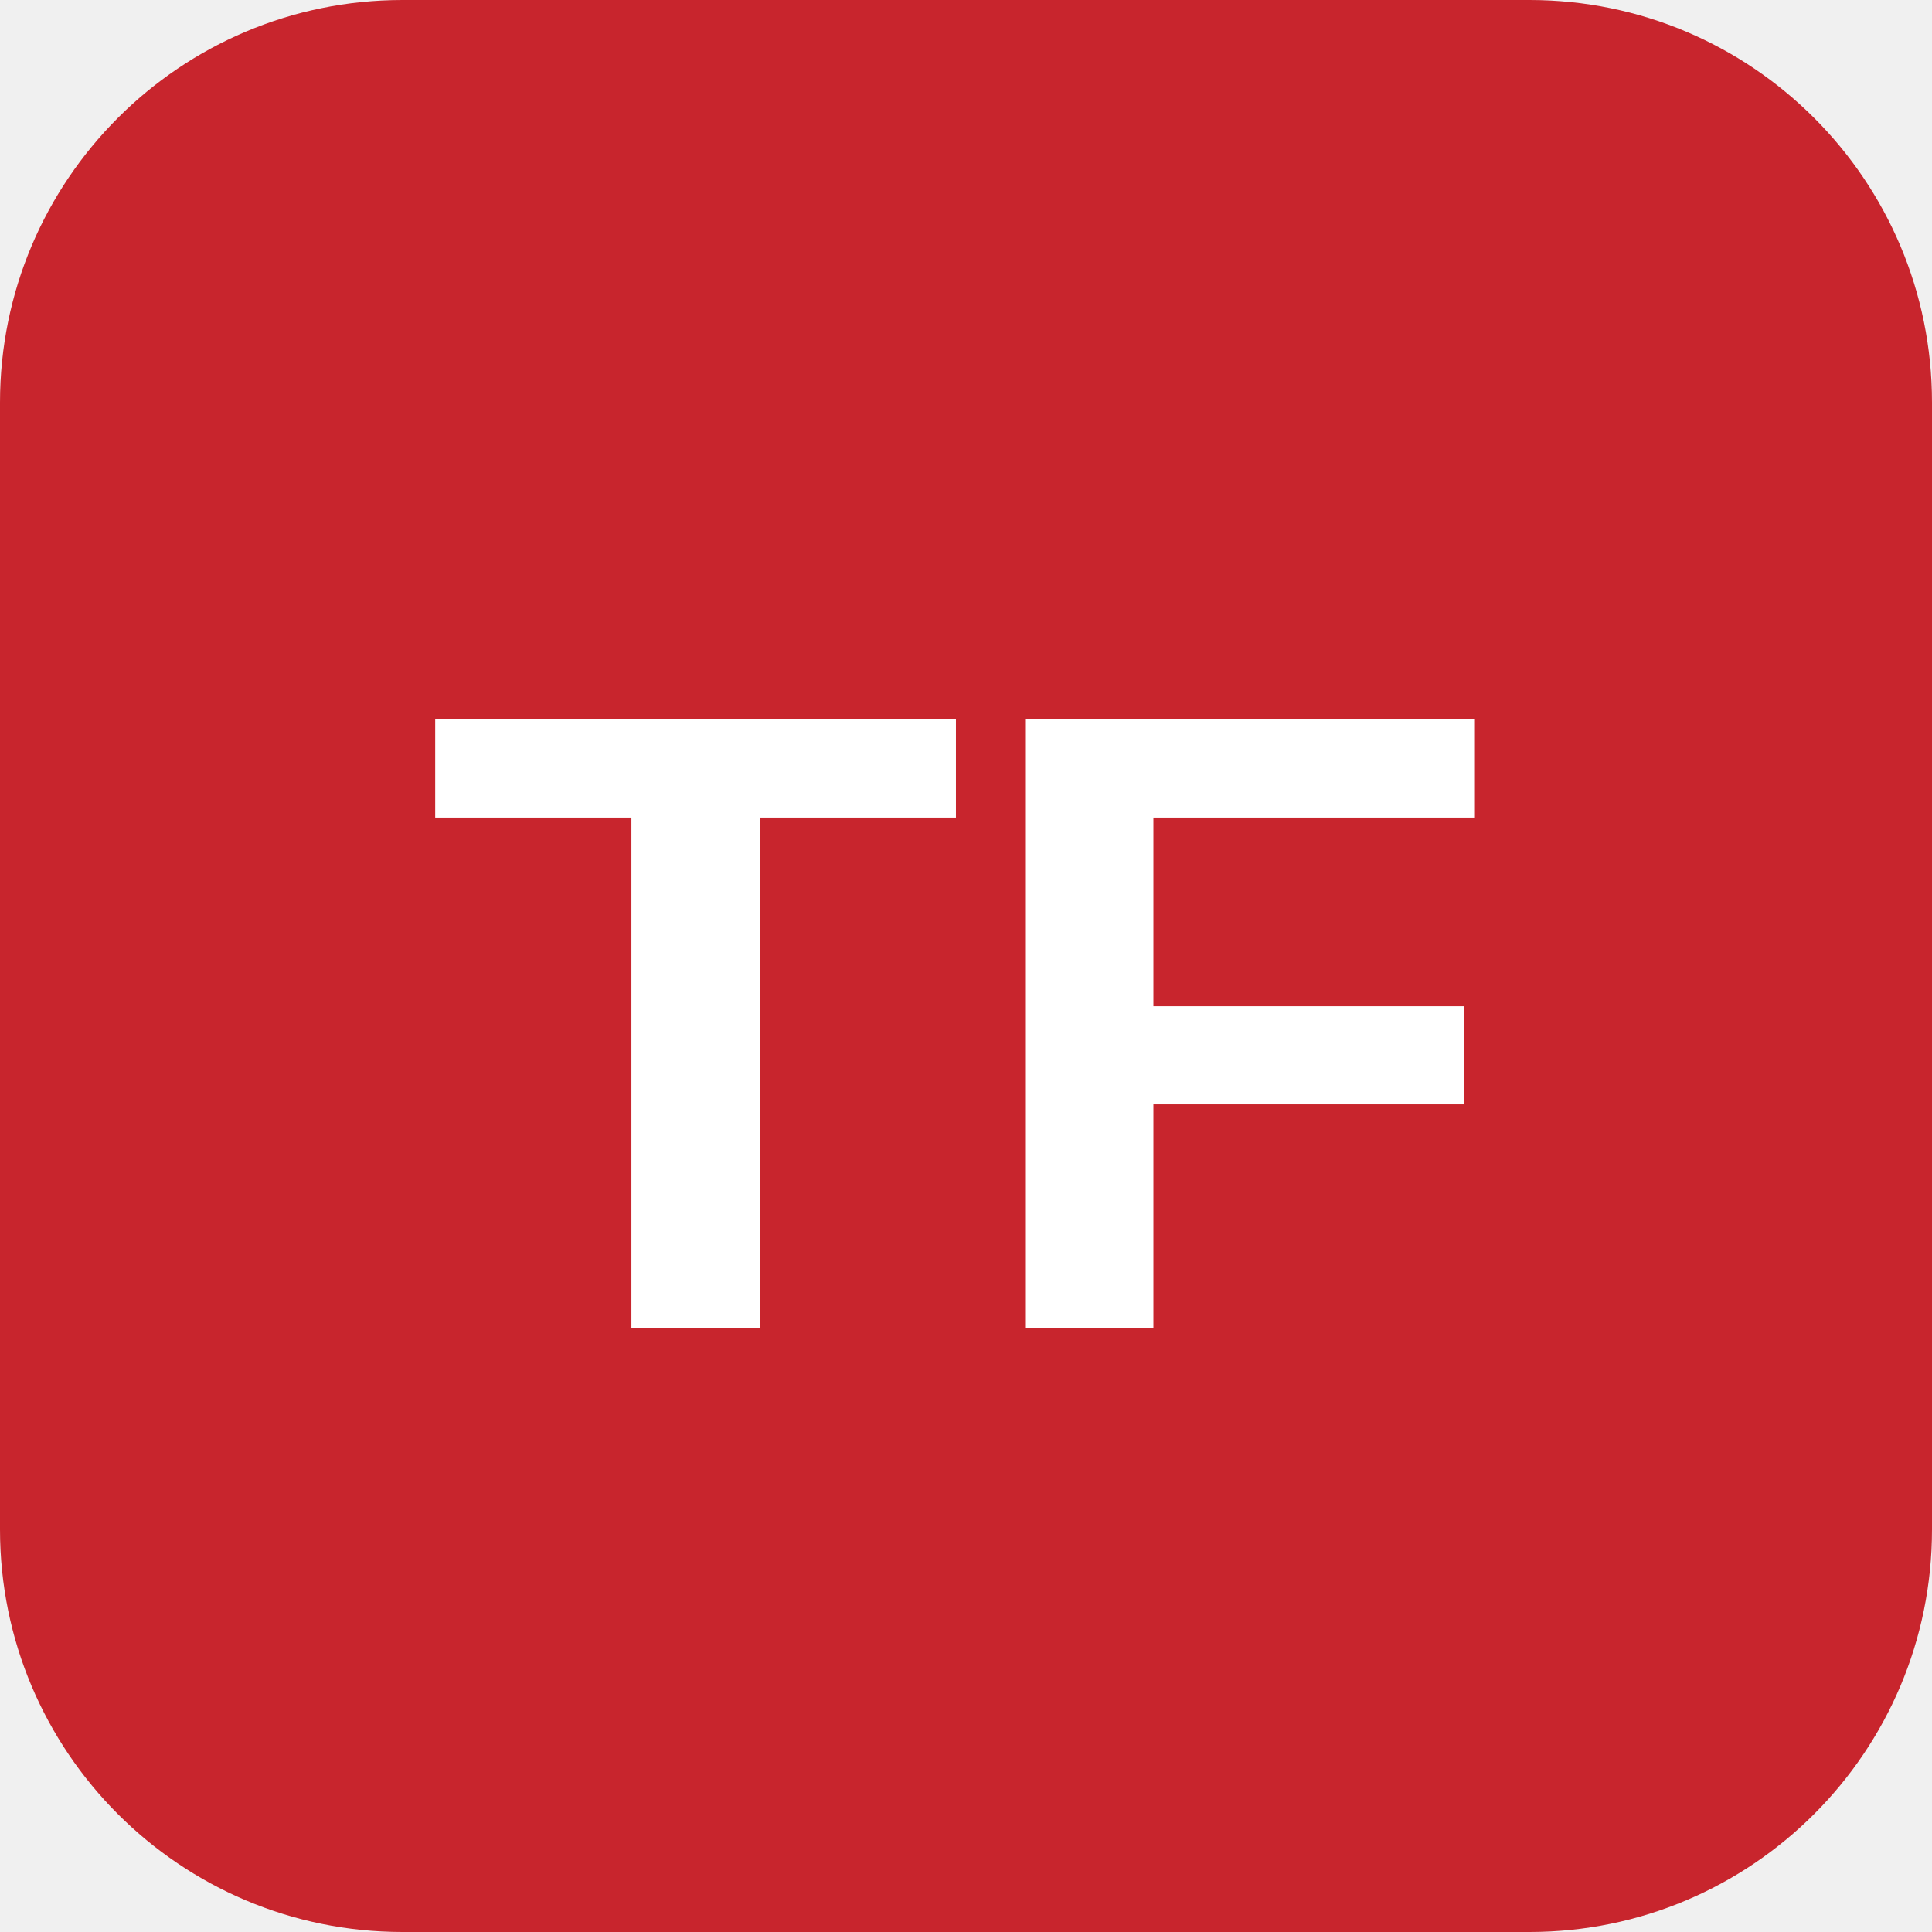
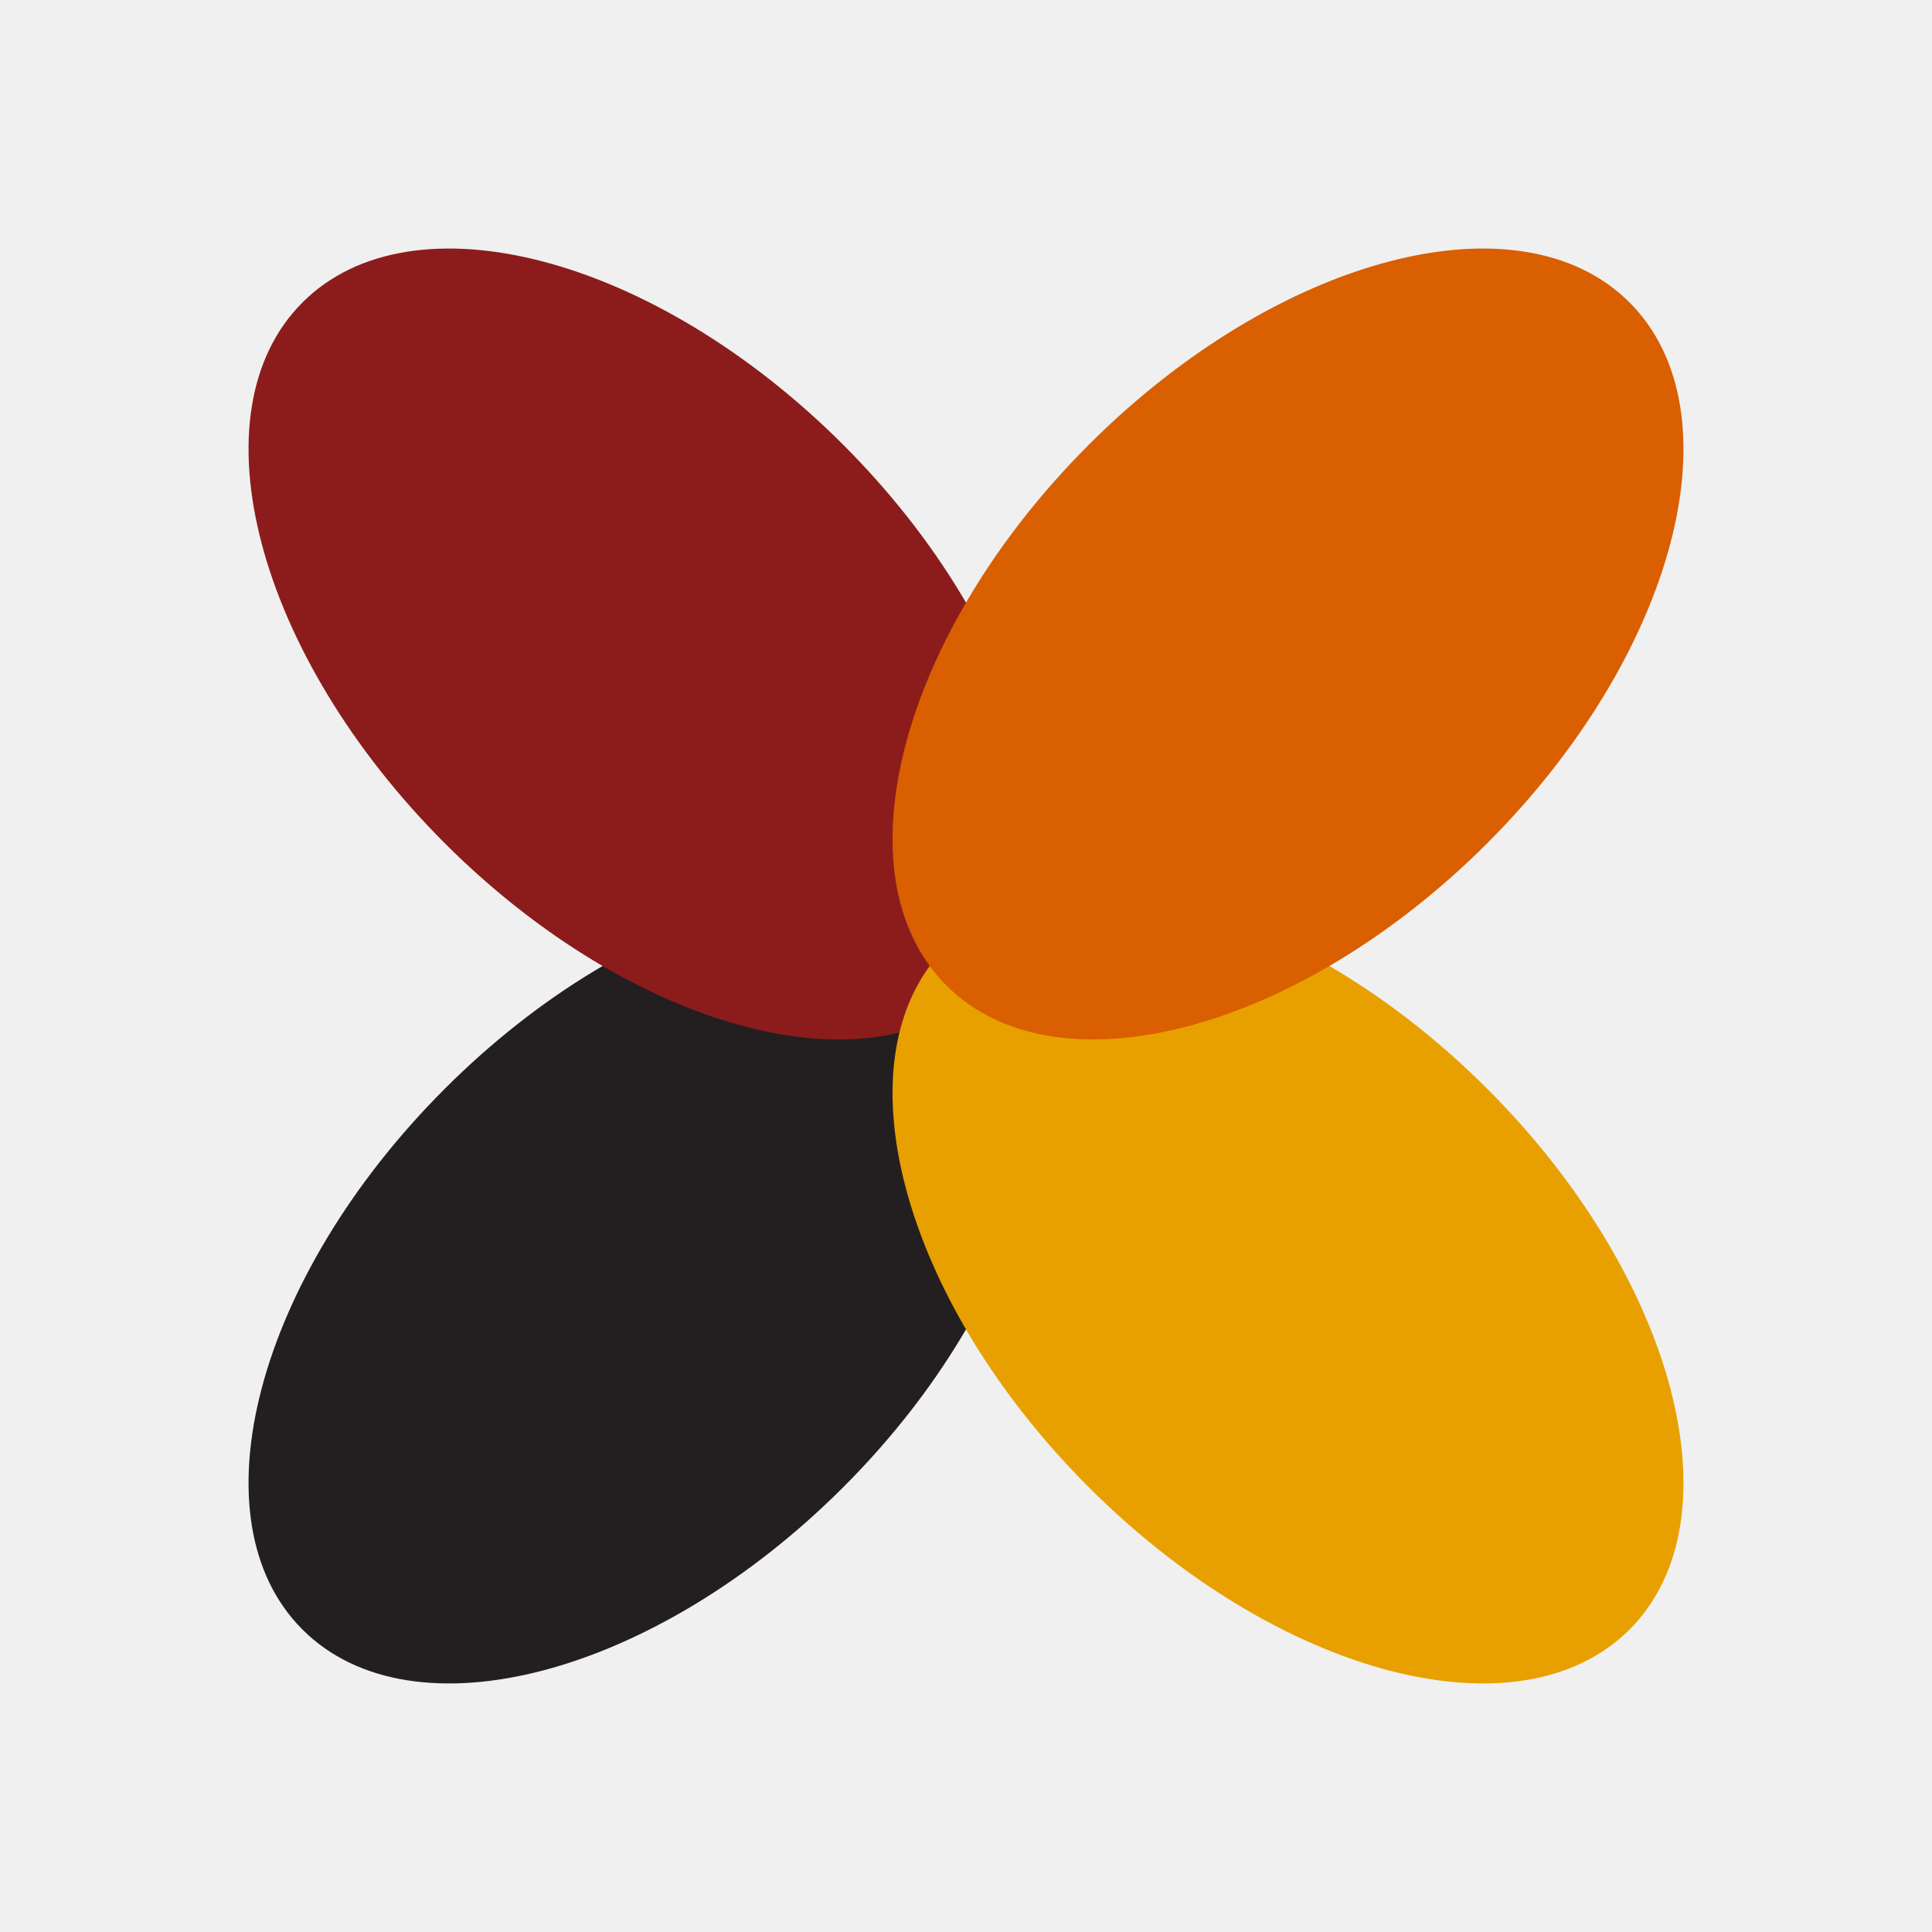
<svg xmlns="http://www.w3.org/2000/svg" viewBox="0 0 24 24">
-   <rect width="24" height="24" rx="5" fill="#C8252D" />
-   <text x="12" y="16.5" text-anchor="middle" font-family="Arial,Helvetica,sans-serif" font-size="11" font-weight="900" fill="#fff">TF</text>
+   <ellipse cx="8" cy="16" rx="6" ry="3.5" transform="rotate(135 8 16)" fill="#231F20" />
+   <ellipse cx="8" cy="8" rx="6" ry="3.5" transform="rotate(-135 8 8)" fill="#8C1C1C" />
+   <ellipse cx="16" cy="16" rx="6" ry="3.5" transform="rotate(45 16 16)" fill="#E8A000" />
+   <ellipse cx="16" cy="8" rx="6" ry="3.5" transform="rotate(-45 16 8)" fill="#D95F00" />
</svg>
